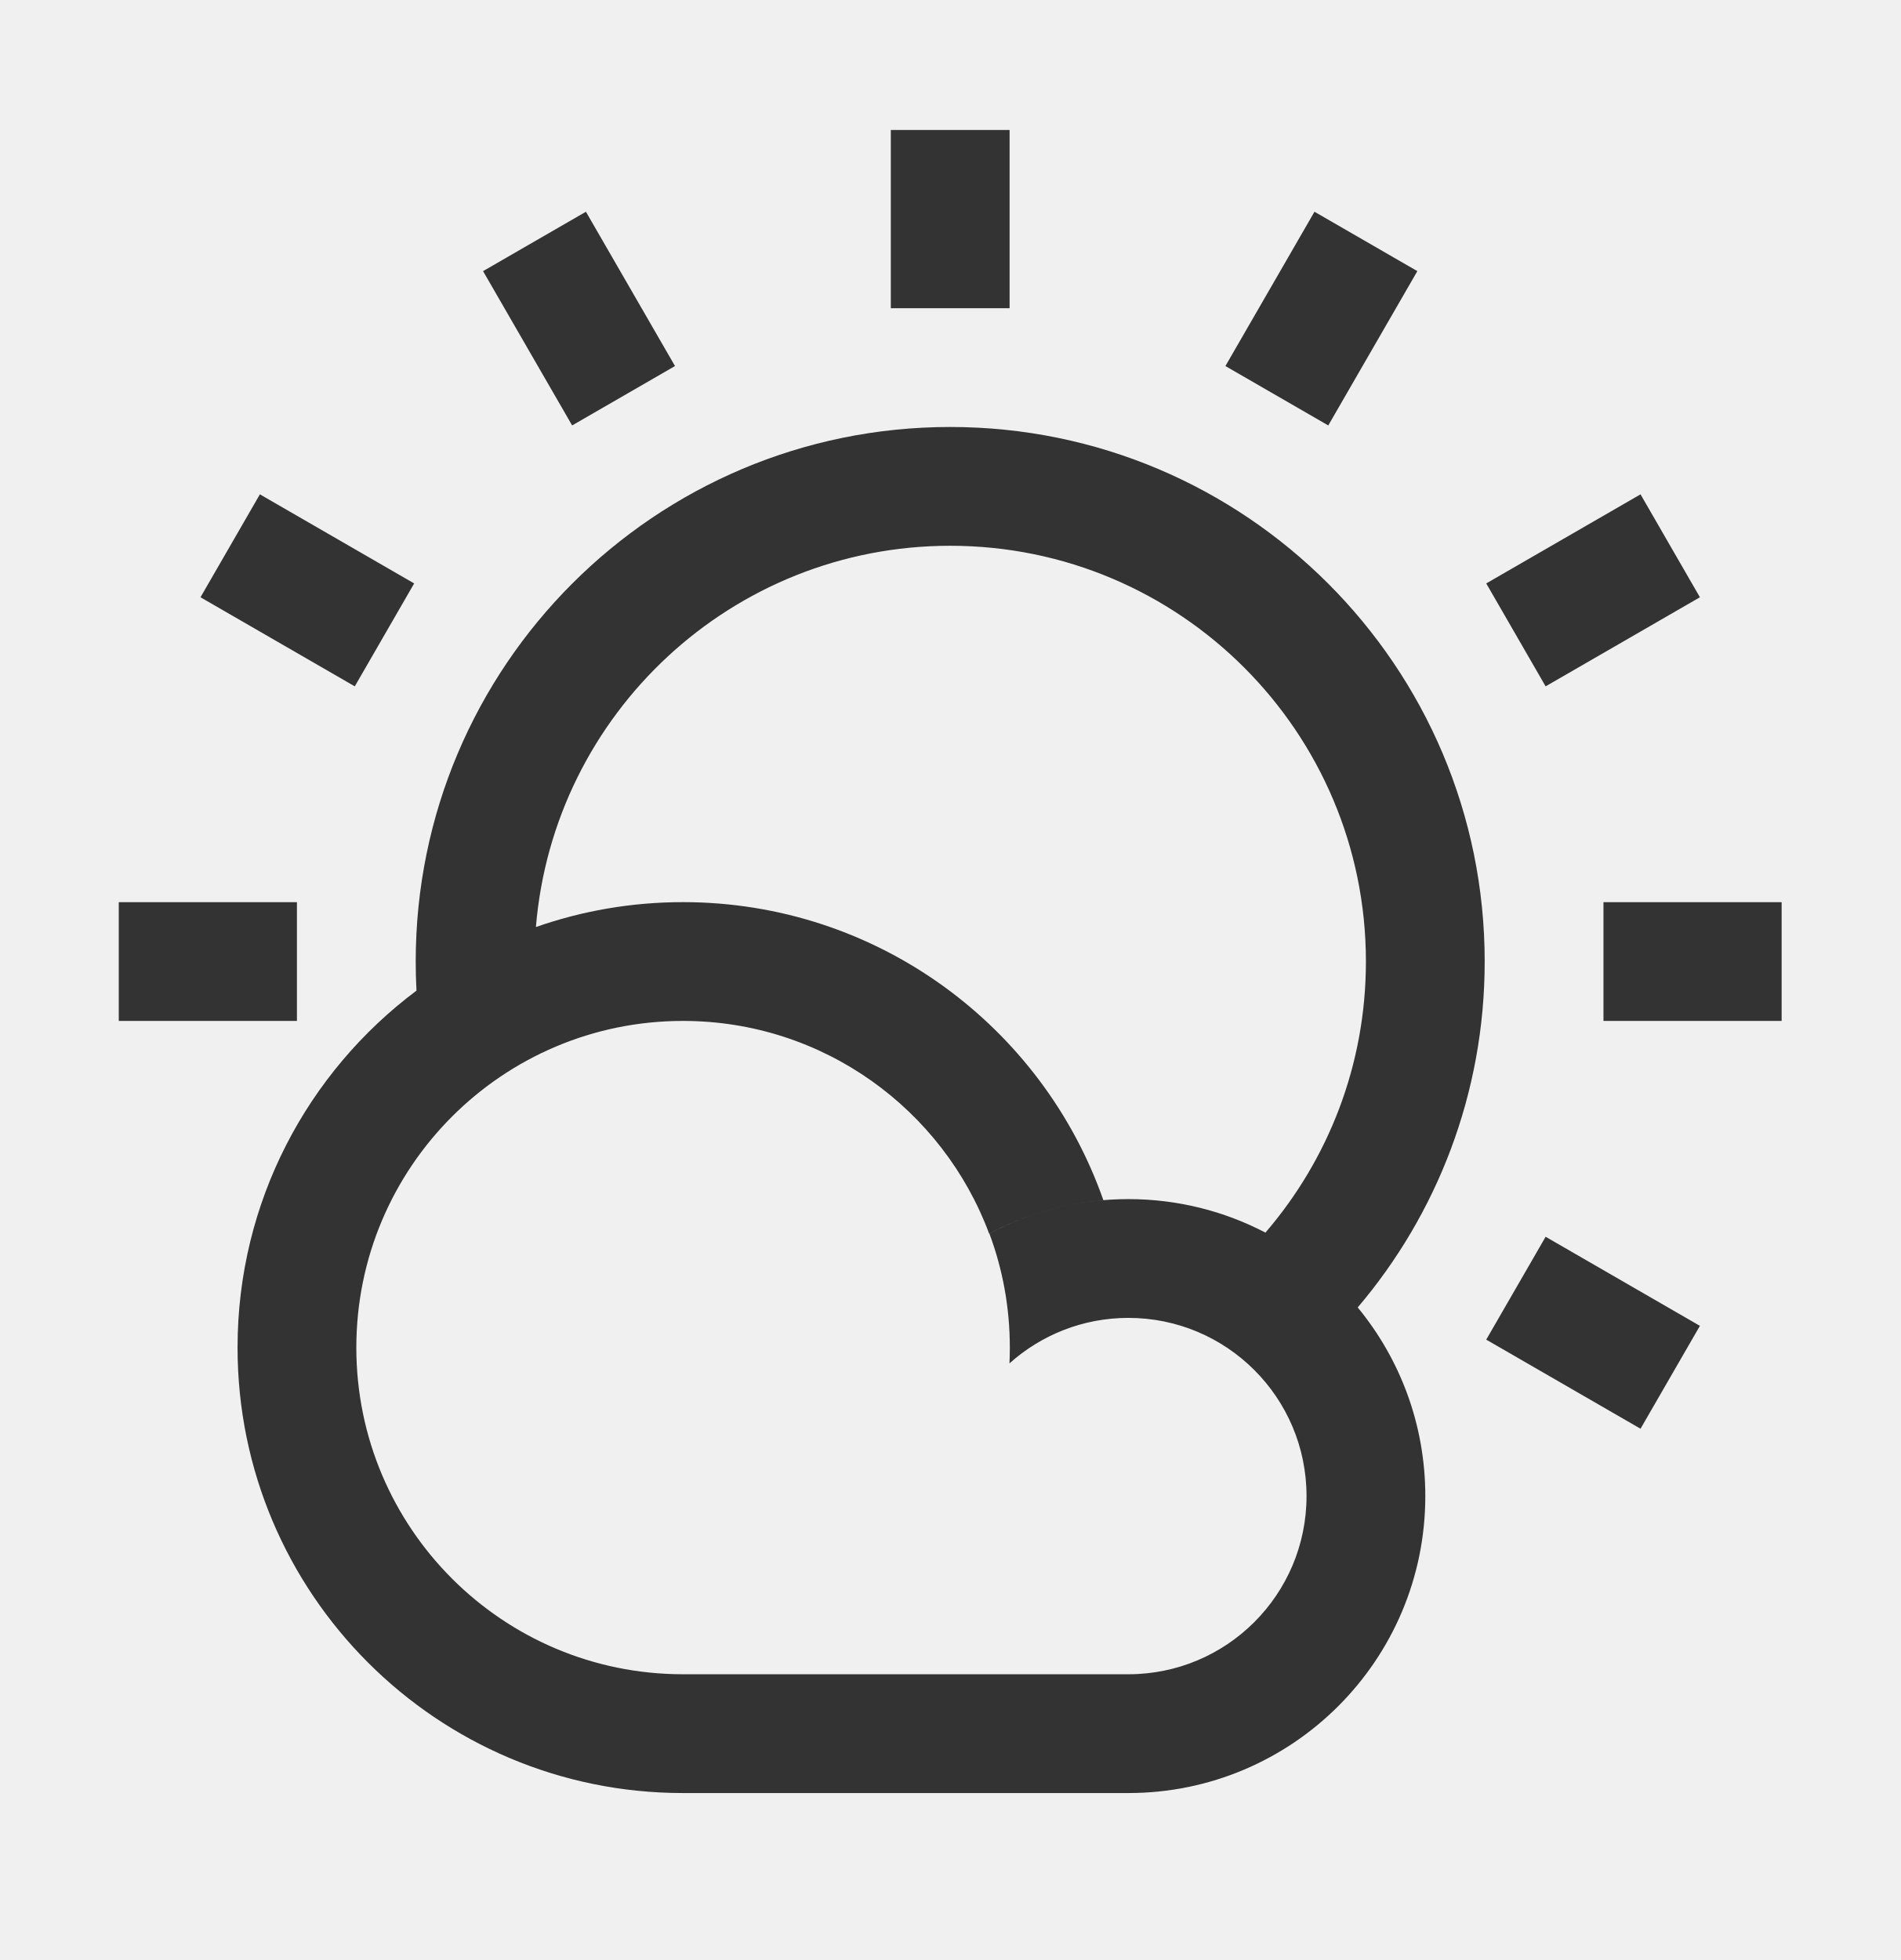
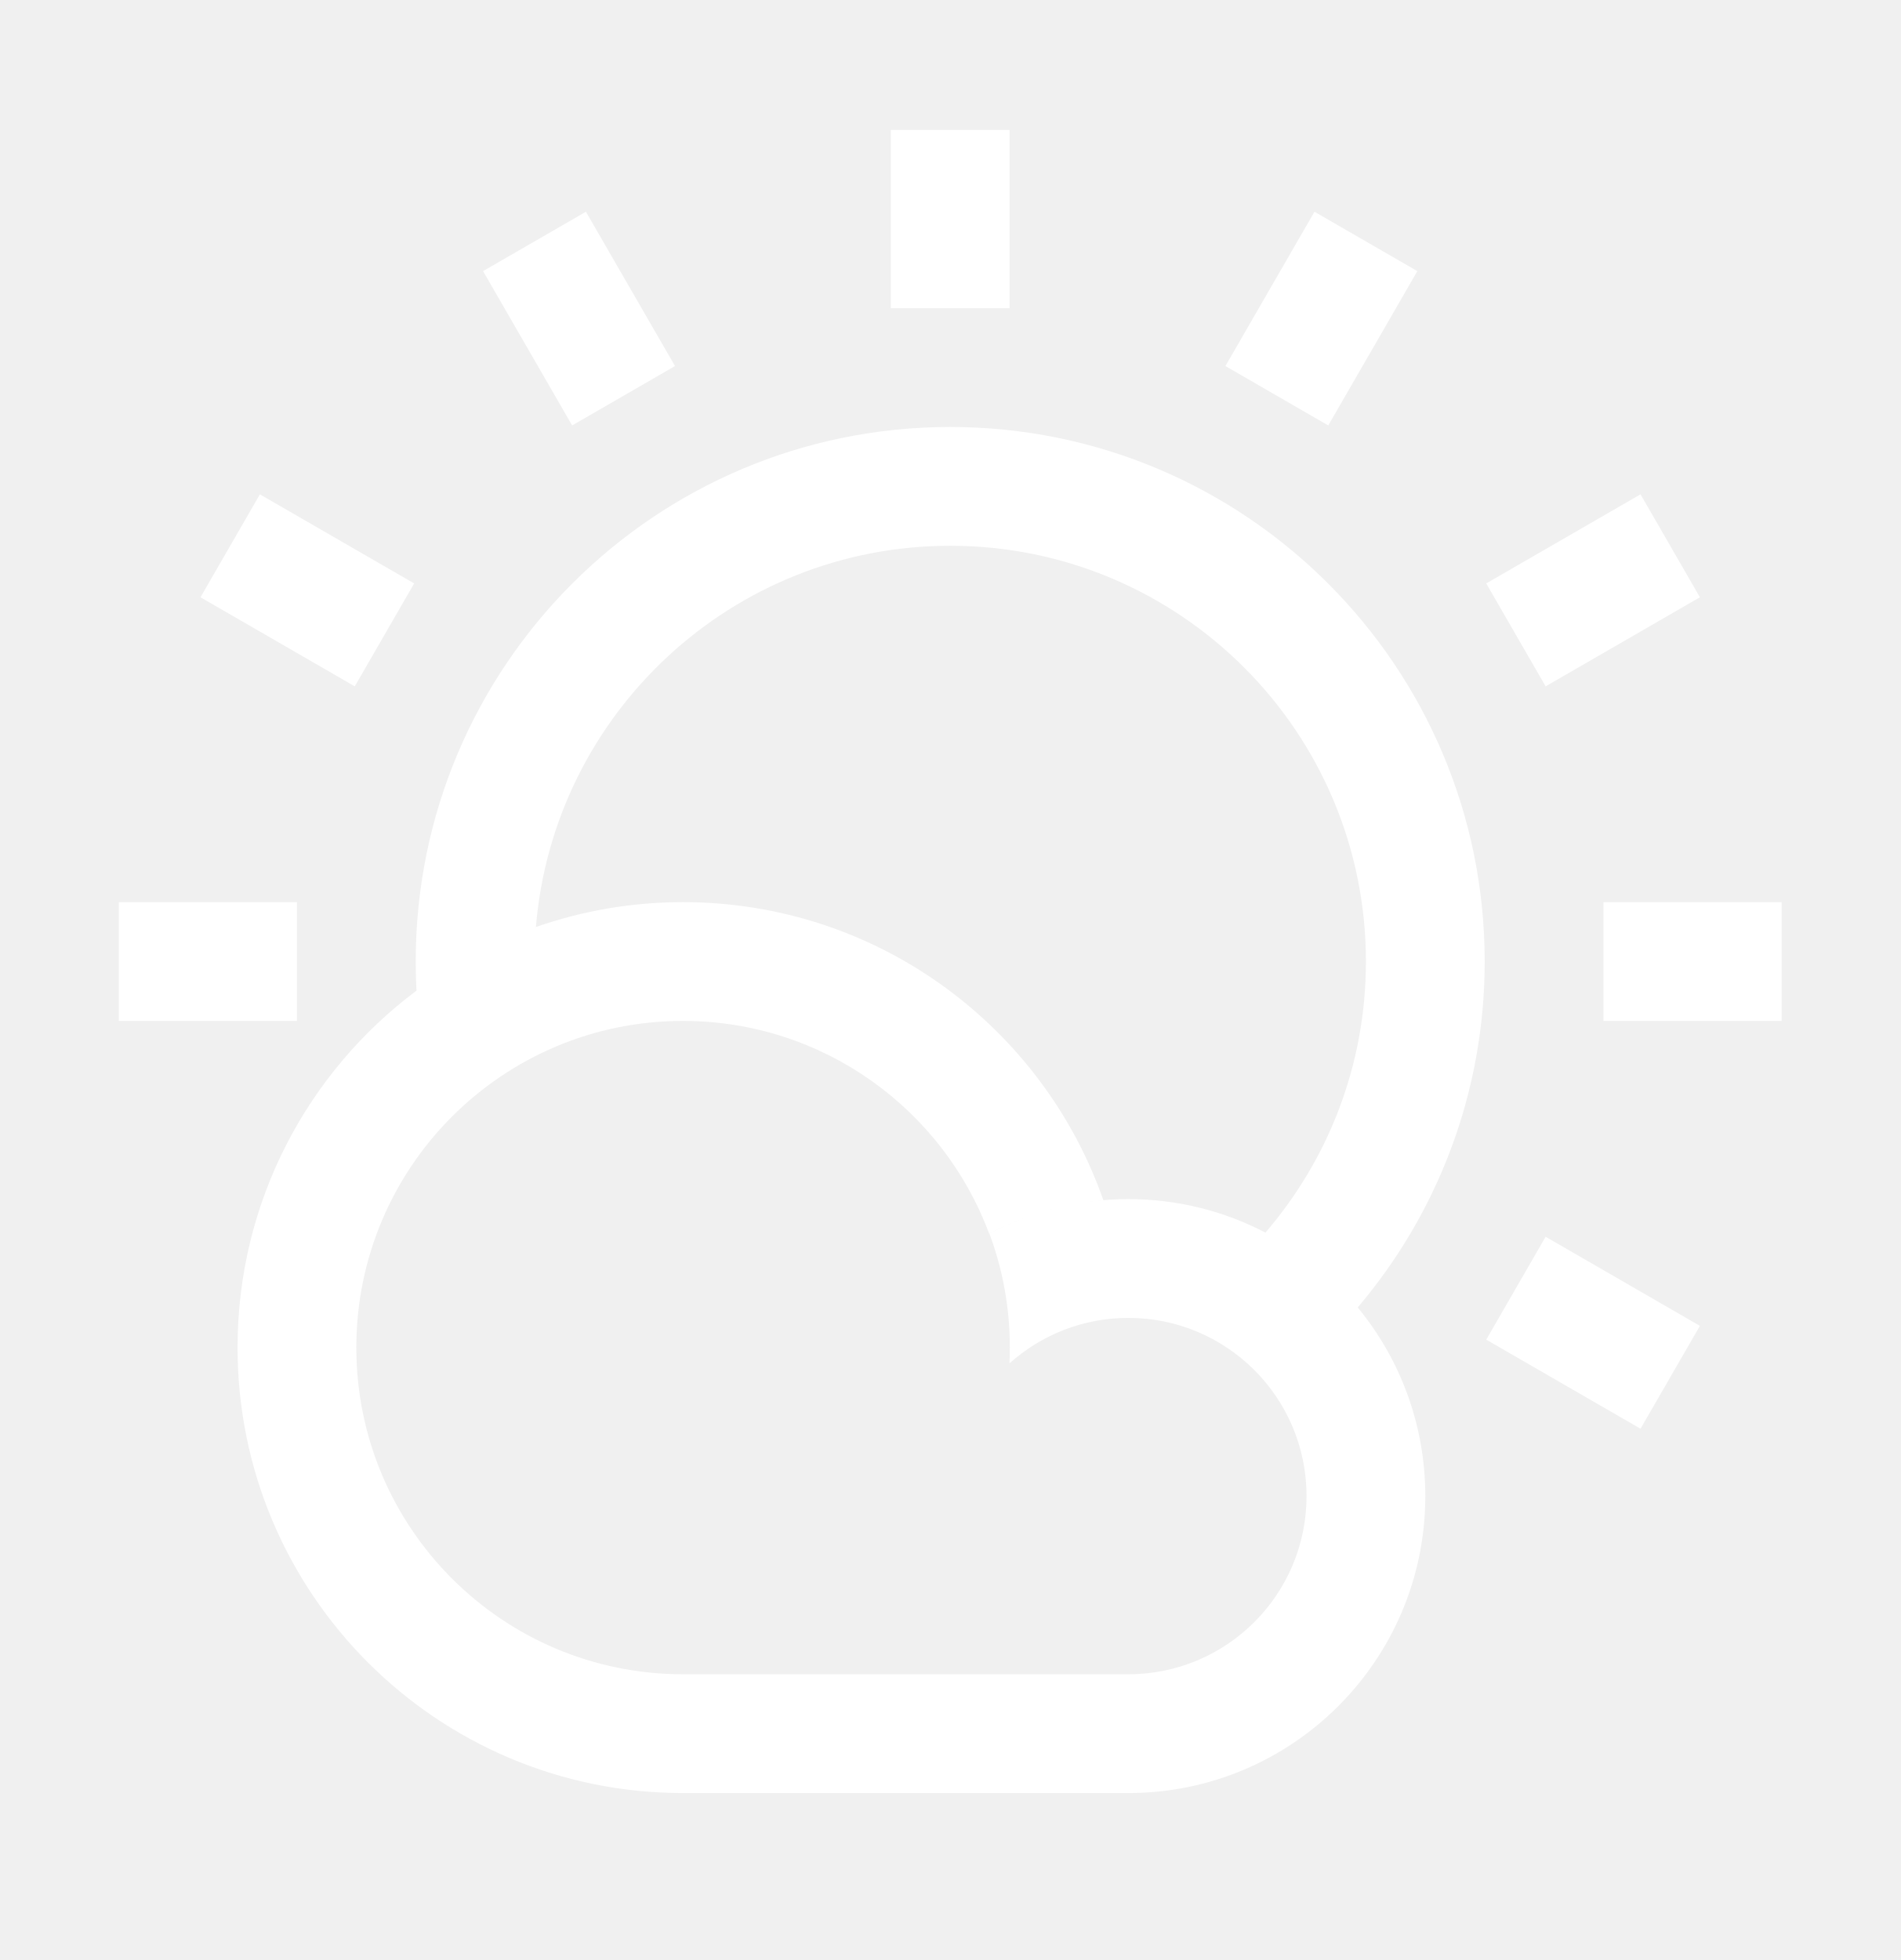
<svg xmlns="http://www.w3.org/2000/svg" width="32" height="33" viewBox="0 0 32 33" fill="none">
-   <path fill-rule="evenodd" clip-rule="evenodd" d="M15 5.189V2.189H17V5.189H15ZM22.862 22.013C23.573 22.877 24 23.983 24 25.189C24 27.951 21.761 30.189 19 30.189L18.963 30.189H11.539V30.189L11.5 30.189C7.358 30.189 4 26.831 4 22.689C4 20.23 5.184 18.047 7.013 16.679C7.004 16.517 7 16.354 7 16.189C7 11.219 11.029 7.189 16 7.189C20.971 7.189 25 11.219 25 16.189C25 18.41 24.195 20.444 22.862 22.013ZM21.308 20.753C20.618 20.393 19.833 20.189 19 20.189C18.154 20.189 17.358 20.399 16.66 20.77C16.883 21.367 17.004 22.014 17.004 22.689C17.004 22.779 17.002 22.867 16.998 22.955C17.529 22.479 18.231 22.189 19 22.189C20.657 22.189 22 23.532 22 25.189C22 26.846 20.657 28.189 19 28.189V28.189H18.972L18.933 28.189H11.583C11.556 28.189 11.528 28.189 11.5 28.189C8.462 28.189 6 25.727 6 22.689C6 19.652 8.462 17.189 11.5 17.189C13.863 17.189 15.878 18.68 16.656 20.771C17.238 20.462 17.889 20.264 18.579 20.207C17.555 17.285 14.772 15.189 11.5 15.189C10.632 15.189 9.799 15.337 9.024 15.608C9.32 12.014 12.33 9.189 16 9.189C19.866 9.189 23 12.323 23 16.189C23 17.933 22.363 19.527 21.308 20.753ZM30 15.19H27V17.189H30V15.19ZM25.026 9.823L27.624 8.323L28.624 10.056L26.026 11.556L25.026 9.823ZM22.134 3.565L20.634 6.163L22.366 7.163L23.866 4.565L22.134 3.565ZM9.634 7.163L8.134 4.565L9.866 3.565L11.366 6.163L9.634 7.163ZM3.376 10.056L5.974 11.556L6.974 9.823L4.376 8.323L3.376 10.056ZM2 15.19H5V17.189H2V15.19ZM25.026 22.555L27.624 24.055L28.624 22.323L26.026 20.823L25.026 22.555Z" fill="#333333" />
+   <path fill-rule="evenodd" clip-rule="evenodd" d="M15 5.189V2.189H17V5.189H15ZM22.862 22.013C23.573 22.877 24 23.983 24 25.189C24 27.951 21.761 30.189 19 30.189L18.963 30.189H11.539V30.189L11.5 30.189C7.358 30.189 4 26.831 4 22.689C4 20.23 5.184 18.047 7.013 16.679C7.004 16.517 7 16.354 7 16.189C7 11.219 11.029 7.189 16 7.189C20.971 7.189 25 11.219 25 16.189C25 18.41 24.195 20.444 22.862 22.013ZM21.308 20.753C20.618 20.393 19.833 20.189 19 20.189C18.154 20.189 17.358 20.399 16.66 20.77C16.883 21.367 17.004 22.014 17.004 22.689C17.004 22.779 17.002 22.867 16.998 22.955C17.529 22.479 18.231 22.189 19 22.189C20.657 22.189 22 23.532 22 25.189C22 26.846 20.657 28.189 19 28.189V28.189H18.972L18.933 28.189H11.583C11.556 28.189 11.528 28.189 11.5 28.189C8.462 28.189 6 25.727 6 22.689C6 19.652 8.462 17.189 11.5 17.189C13.863 17.189 15.878 18.68 16.656 20.771C17.238 20.462 17.889 20.264 18.579 20.207C17.555 17.285 14.772 15.189 11.5 15.189C10.632 15.189 9.799 15.337 9.024 15.608C9.32 12.014 12.33 9.189 16 9.189C19.866 9.189 23 12.323 23 16.189C23 17.933 22.363 19.527 21.308 20.753ZM30 15.19H27V17.189H30V15.19ZM25.026 9.823L27.624 8.323L28.624 10.056L26.026 11.556L25.026 9.823ZM22.134 3.565L20.634 6.163L22.366 7.163L23.866 4.565L22.134 3.565ZM9.634 7.163L8.134 4.565L9.866 3.565L11.366 6.163L9.634 7.163ZM3.376 10.056L5.974 11.556L6.974 9.823L4.376 8.323L3.376 10.056ZM2 15.19H5V17.189H2V15.19ZM25.026 22.555L27.624 24.055L28.624 22.323L26.026 20.823L25.026 22.555Z" fill="white" />
</svg>
